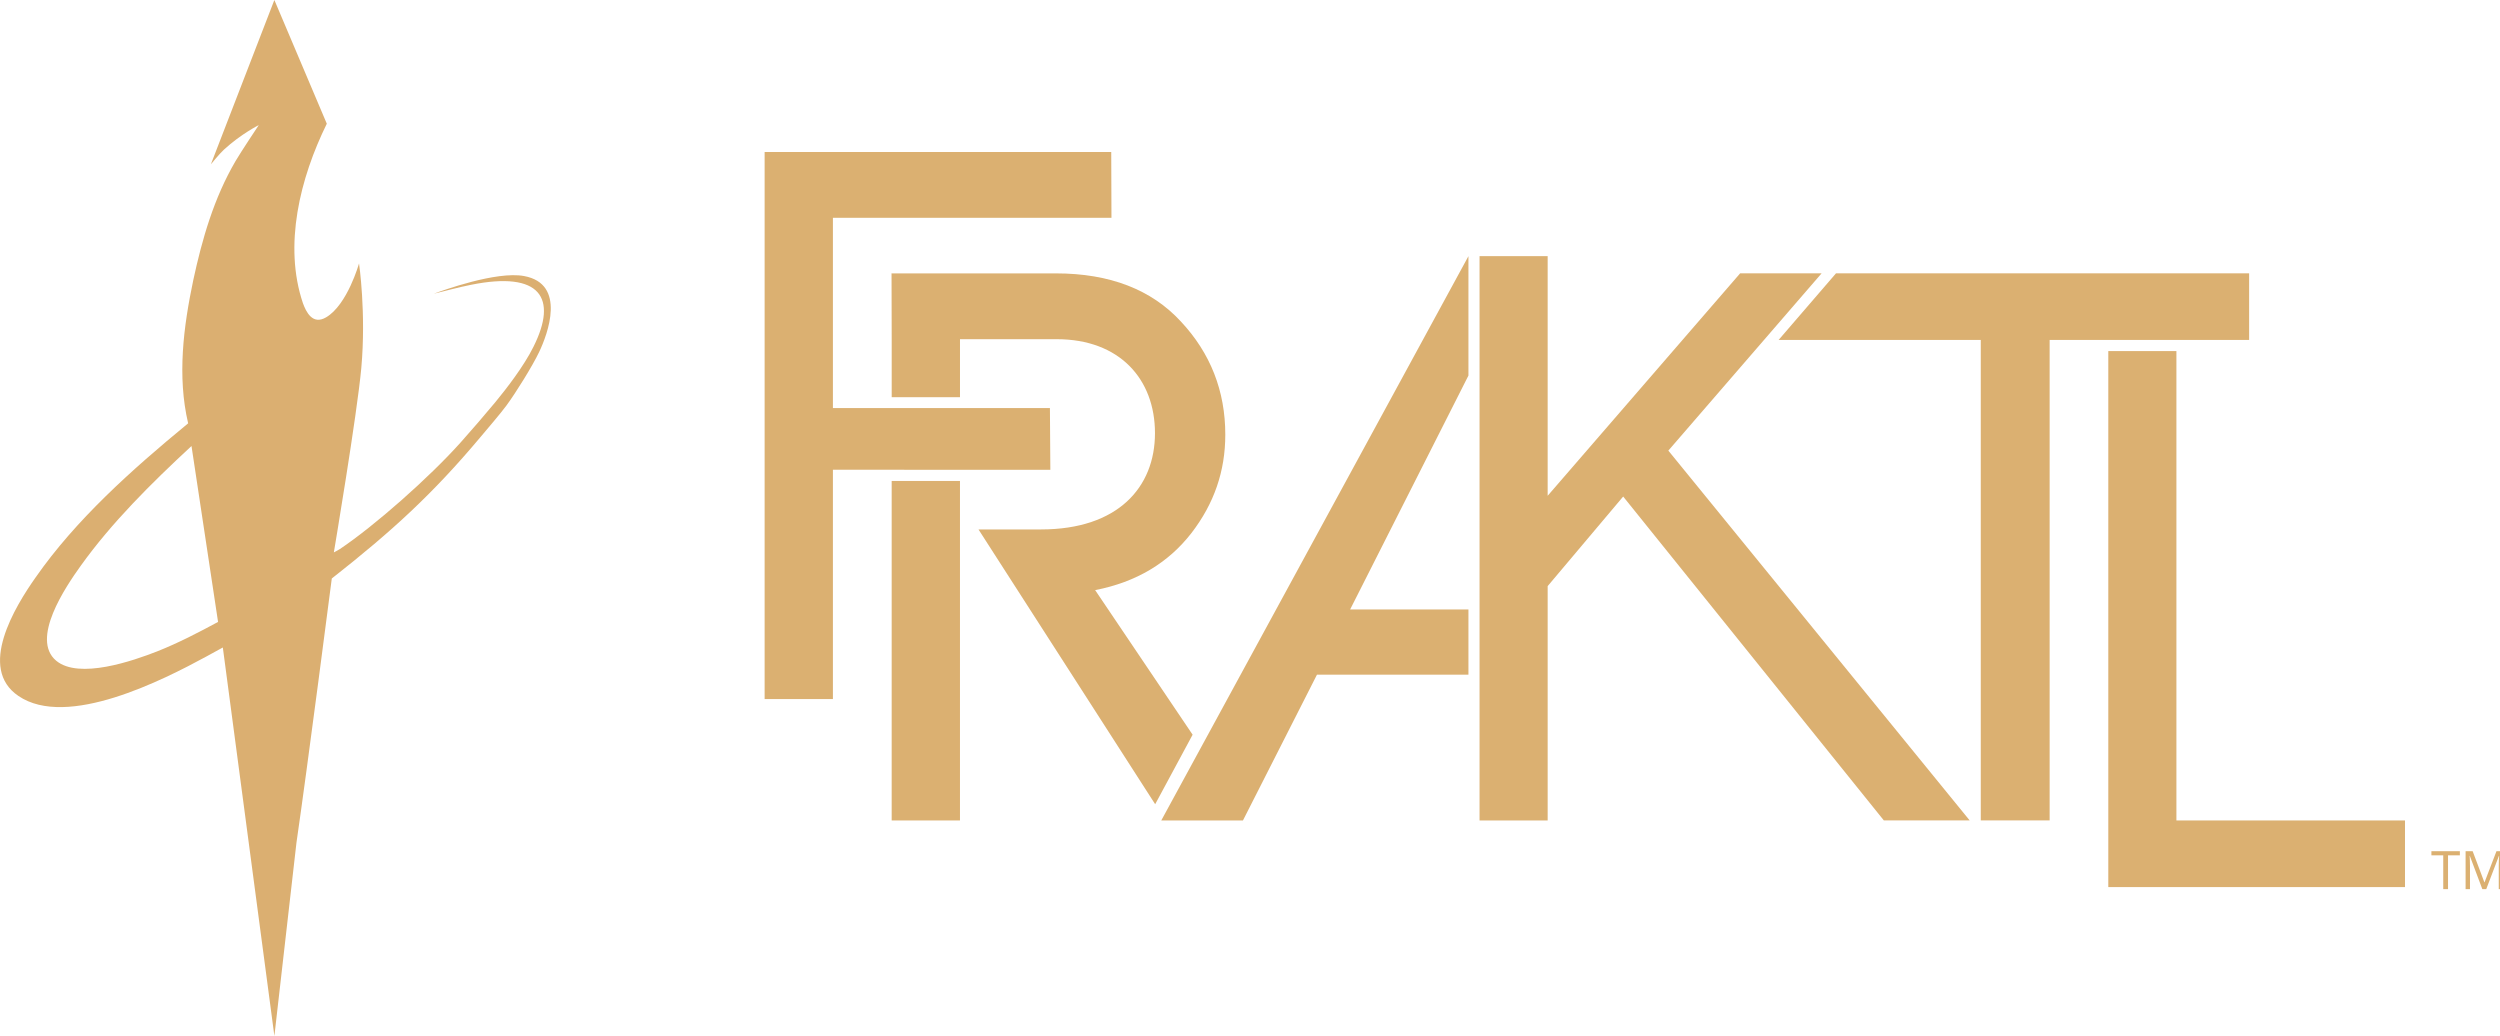
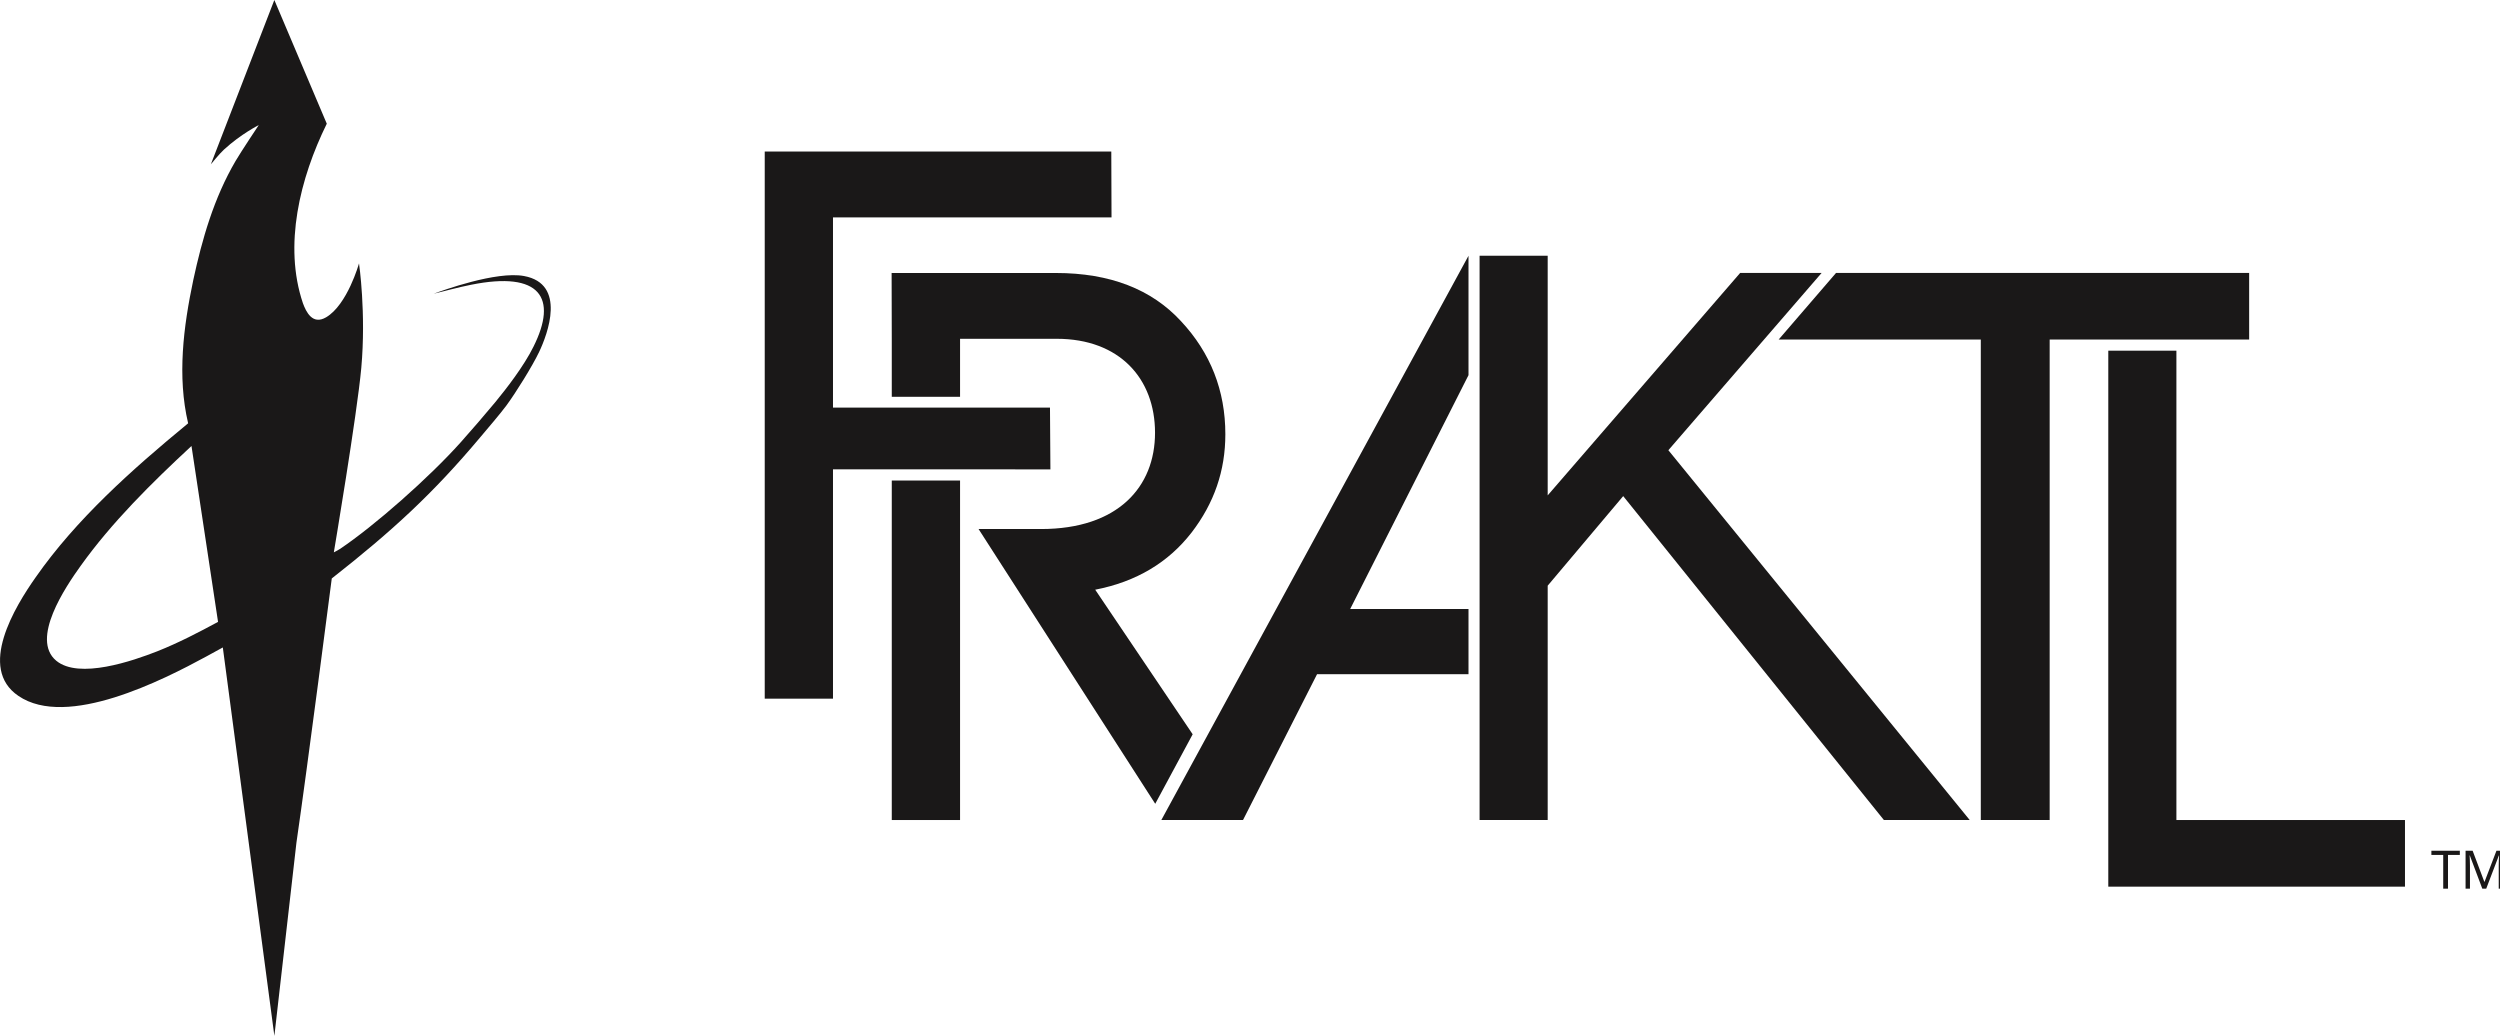
- <svg xmlns="http://www.w3.org/2000/svg" id="Layer_2" data-name="Layer 2" viewBox="0 0 996.86 413.08">
+ <svg xmlns="http://www.w3.org/2000/svg" id="Layer_2" data-name="Layer 2" viewBox="0 0 996.92 413.08">
  <defs>
    <style>
-       .cls-1 {
-         fill: #dbaf71;
+       .cls-1, .cls-2 {
+         fill: #1a1818;
      }

-       .cls-2, .cls-3 {
-         fill: #dbb071;
-       }
- 
-       .cls-3 {
+       .cls-2 {
        font-family: MyriadPro-Regular, 'Myriad Pro';
        font-size: 21.2px;
      }
    </style>
  </defs>
  <g id="Layer_2-2" data-name="Layer 2">
-     <g id="DESERT_SAND" data-name="DESERT SAND">
+     <g id="RAISIN_BLACK" data-name="RAISIN BLACK">
      <path id="MARK" class="cls-1" d="M143.15,105.07s-4.61,16.45-13.11,21.46c-5.44,3.2-7.99-2.21-9.25-5.63-7.81-23.1-1.17-49.83,9.52-71.57L109.4,0l-25.32,65.53s3.41-4.21,5.21-5.86c6.75-6.21,13.89-9.79,13.89-9.79,0,0-7.09,10.64-9.22,14.28-8.71,14.86-13.38,31.29-16.88,47.47-3.95,18.75-6.46,38.42-2.06,57.17-22.71,18.68-44.79,38.49-60.77,61.37-8.35,11.83-23.25,36.28-6.91,47.33,19.39,13.26,57.81-6.42,74.87-15.68.99-.5,6.64-3.64,6.64-3.64l20.56,154.9,8.8-77.06c4.31-29.51,14.09-105.35,14.09-105.35,24.15-18.96,40.31-33.79,59.16-56.24,2.69-3.21,8.08-9.47,10.5-12.76,3.76-5.11,10.39-15.77,13.02-21.31,3.41-7.17,10.95-27.16-6.01-30.29-11.04-2.07-32.77,5.85-36,7.06,2.06-.5,10.41-2.71,14.81-3.56,27.83-5.63,34.65,5.27,24.96,24.66-3.86,7.84-10.91,16.88-15.26,22.17-3.35,4.07-10.23,12.05-13.82,16.04-12.57,14.04-34.37,33.27-48.12,42.48-.57.38-2.42,1.35-2.42,1.35,0,0,9.28-55.09,10.95-73.56,1.98-21.93-.9-41.63-.9-41.63ZM62.81,259.68c-9.79,3.85-31.33,11.33-40.4,3.78-10.32-8.63,3.68-29.37,9.78-37.85,12.3-17.18,28.01-32.79,44.17-47.76l10.59,70.14c-7.81,4.21-15.71,8.34-24.15,11.69Z" />
      <g id="TITLE">
-         <polyline class="cls-2" points="382.78 191.78 382.78 327.15 355.55 327.15 355.55 191.78" />
-         <path class="cls-2" d="M436.68,235.3l38.87,57.66-14.93,27.72-70.45-109.57h24.93c30.67,0,45.44-16.81,45.44-38.38s-14.11-37.48-39.2-37.48h-38.55v23.13h-27.23v-49.37h65.45c21.57,0,38.14,6.48,49.86,19.19,11.81,12.63,17.71,27.72,17.71,45.11,0,14.52-4.43,27.47-13.53,39.28-9.19,11.81-21.9,19.52-38.38,22.72Z" />
-         <polygon class="cls-2" points="443.19 86.84 332.12 86.84 332.12 162.71 418.65 162.71 418.82 187.33 332.12 187.31 332.12 278.76 304.89 278.76 304.89 60.6 443.1 60.6 443.19 86.84" />
-         <polygon class="cls-2" points="538.36 243.01 585.53 243.01 585.53 269.01 525.14 269.01 495.62 327.15 463.05 327.15 585.53 102.14 585.53 149.75 538.36 243.01" />
-         <path class="cls-2" d="M751.18,327.15l-103.95-129.16-30.11,35.72v93.44h-27.16V102.14h27.16v95.55l76.76-88.71h32.48l-61.12,70.7,120.16,147.46h-34.21Z" />
-         <path class="cls-2" d="M789.82,135.55h-80.61l22.89-26.57h164.73v26.57h-79.55v191.59h-27.46v-191.59Z" />
-         <path class="cls-2" d="M840.67,353.71v-213.72h27.16v187.16h91.15v26.57h-118.31Z" />
-         <polygon class="cls-2" points="355.57 109 355.57 135.24 355.48 109 355.57 109" />
-         <text class="cls-3" transform="translate(969.29 354.54)">
+         <polyline class="cls-1" points="382.84 191.62 382.84 327 355.61 327 355.61 191.62" />
+         <path class="cls-1" d="M436.73,235.15l38.87,57.66-14.93,27.72-70.45-109.57h24.93c30.67,0,45.44-16.81,45.44-38.38s-14.11-37.48-39.2-37.48h-38.55v23.13h-27.23v-49.37h65.45c21.57,0,38.14,6.48,49.86,19.19,11.81,12.63,17.71,27.72,17.71,45.11,0,14.52-4.43,27.47-13.53,39.28-9.19,11.81-21.9,19.52-38.38,22.72Z" />
+         <polygon class="cls-1" points="443.24 86.69 332.17 86.69 332.17 162.55 418.7 162.55 418.87 187.17 332.17 187.16 332.17 278.6 304.95 278.6 304.95 60.44 443.15 60.44 443.24 86.69" />
+         <polygon class="cls-1" points="538.41 242.85 585.59 242.85 585.59 268.85 525.2 268.85 495.68 326.99 463.11 326.99 585.59 101.99 585.59 149.6 538.41 242.85" />
+         <path class="cls-1" d="M751.23,326.99l-103.95-129.16-30.11,35.72v93.44h-27.16V101.99h27.16v95.55l76.76-88.71h32.48l-61.12,70.7,120.16,147.46h-34.21Z" />
+         <path class="cls-1" d="M789.88,135.4h-80.61l22.89-26.57h164.73v26.57h-79.55v191.59h-27.46v-191.59Z" />
+         <path class="cls-1" d="M840.72,353.56v-213.72h27.16v187.16h91.15v26.57h-118.31Z" />
+         <polygon class="cls-1" points="355.62 108.84 355.62 135.09 355.54 108.84 355.62 108.84" />
+         <text class="cls-2" transform="translate(969.34 354.38)">
          <tspan x="0" y="0">TM</tspan>
        </text>
      </g>
    </g>
  </g>
</svg>
